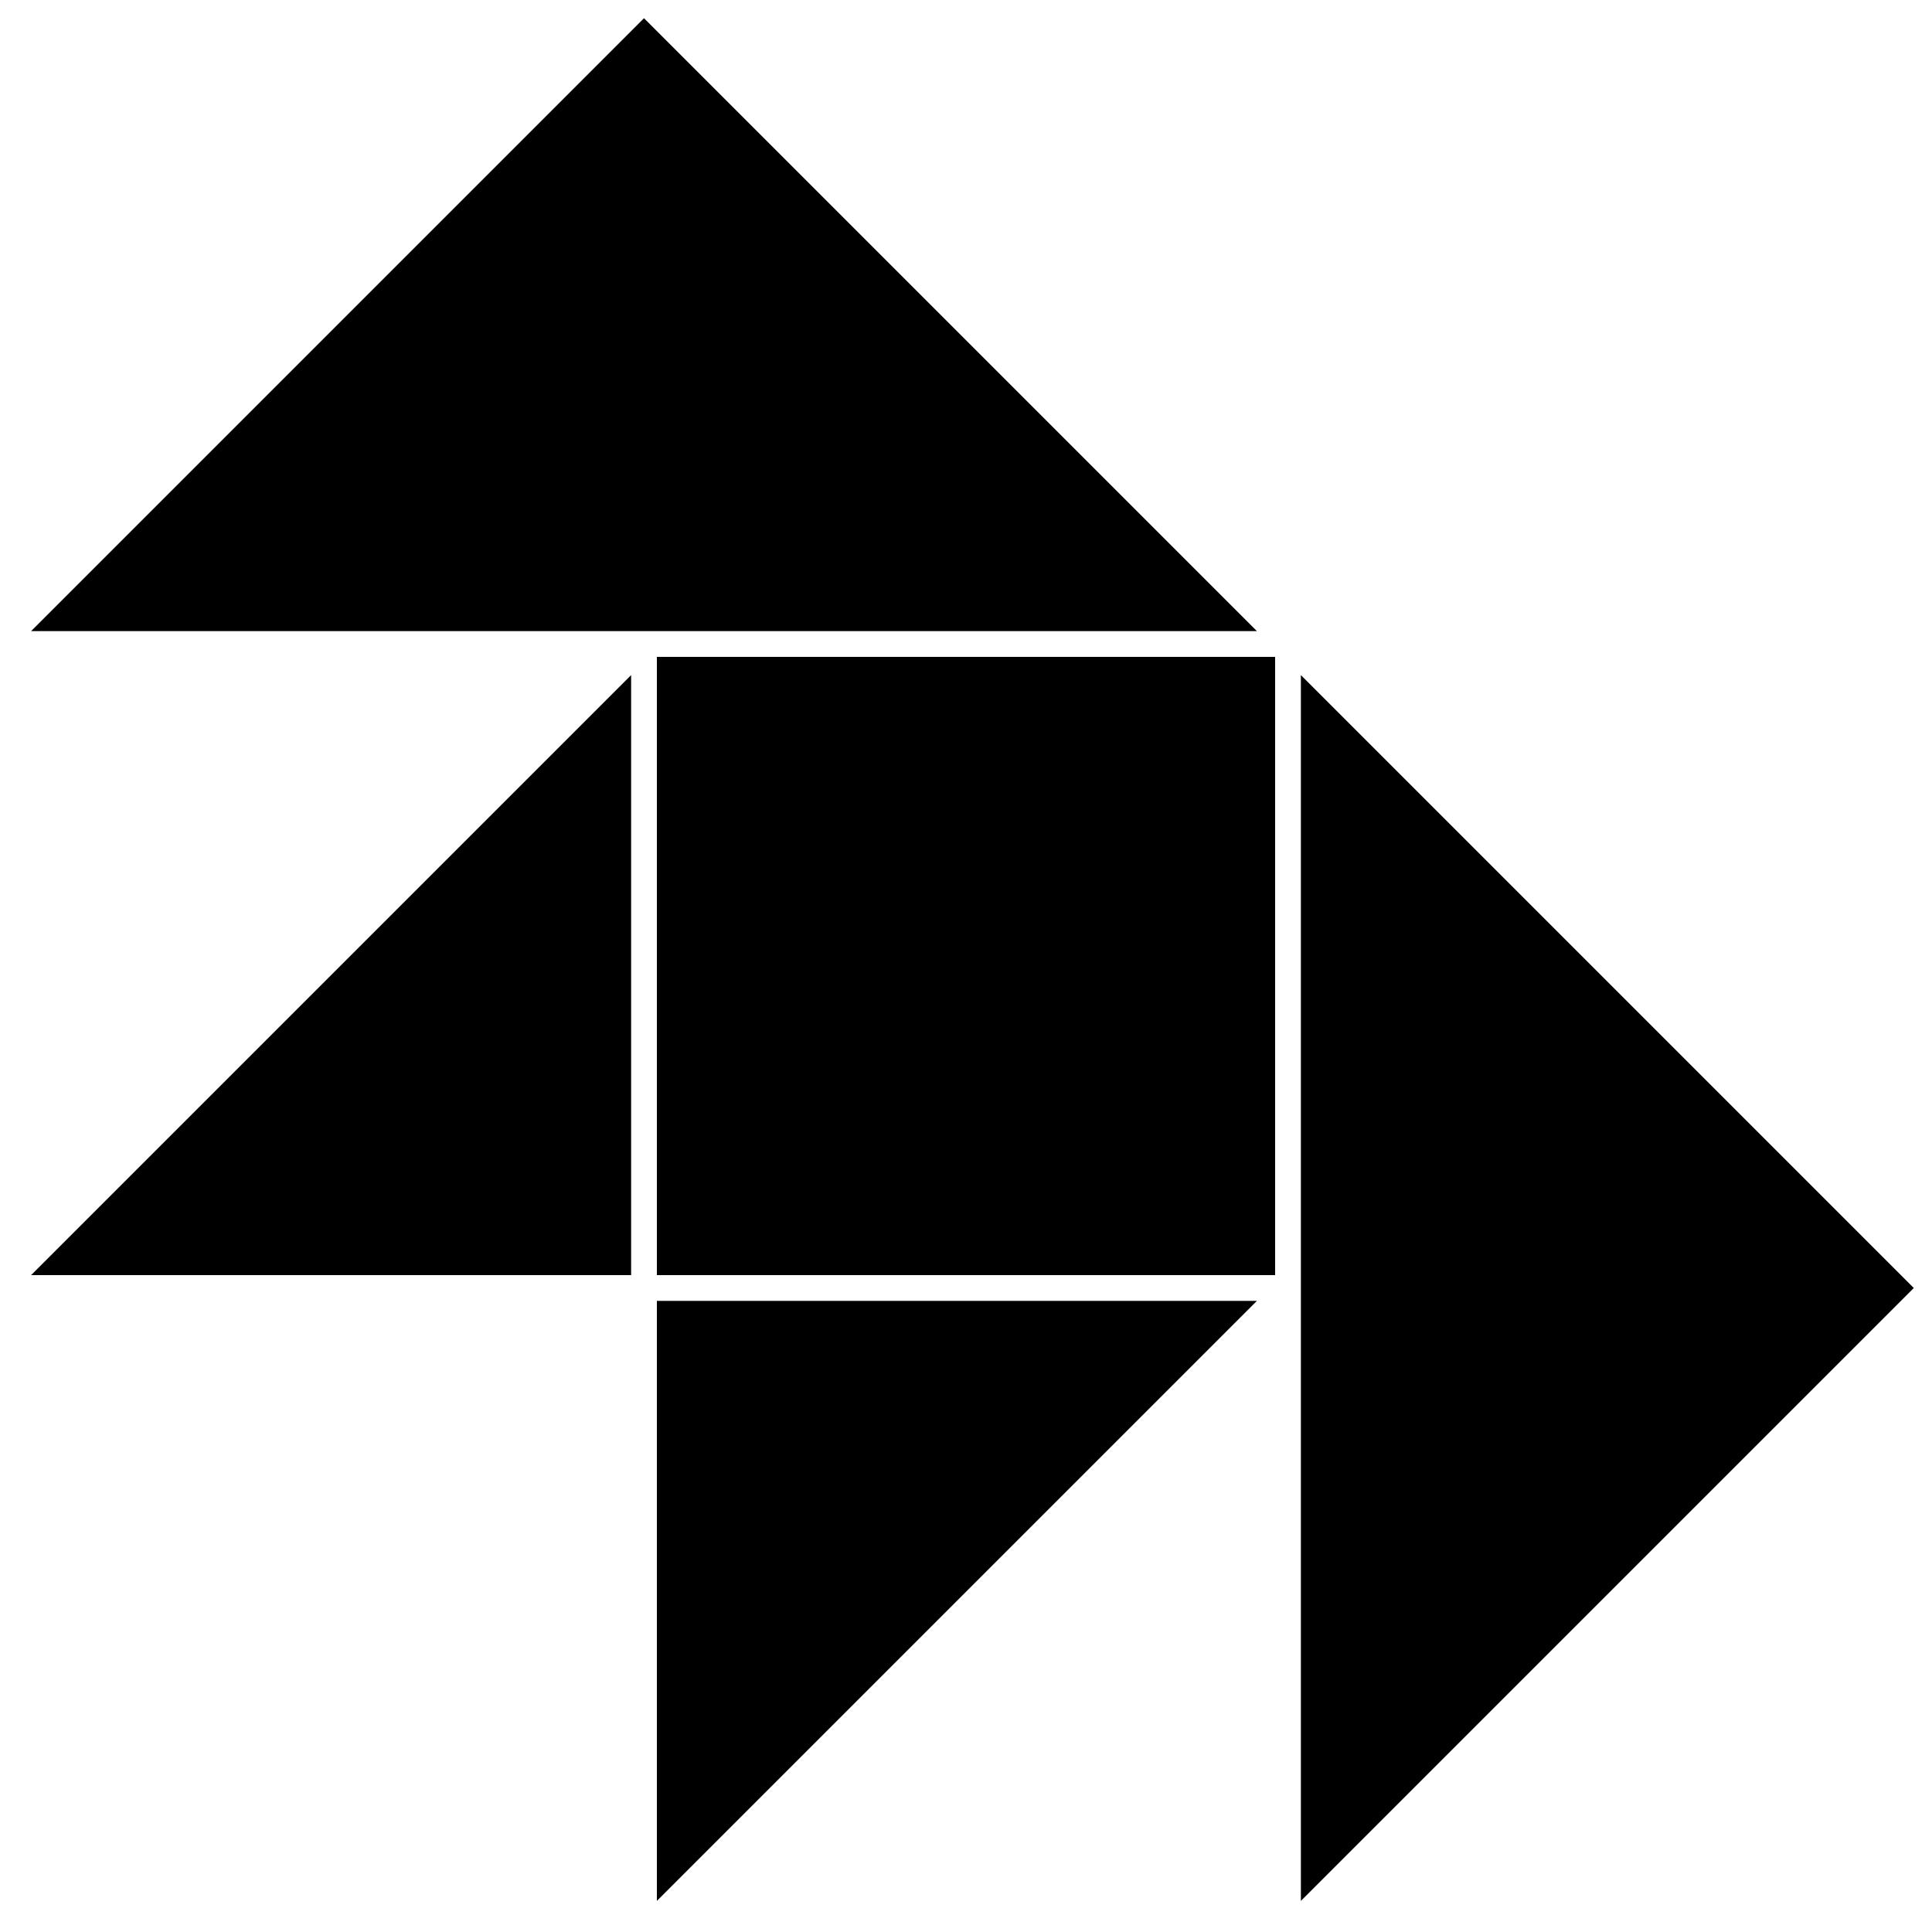
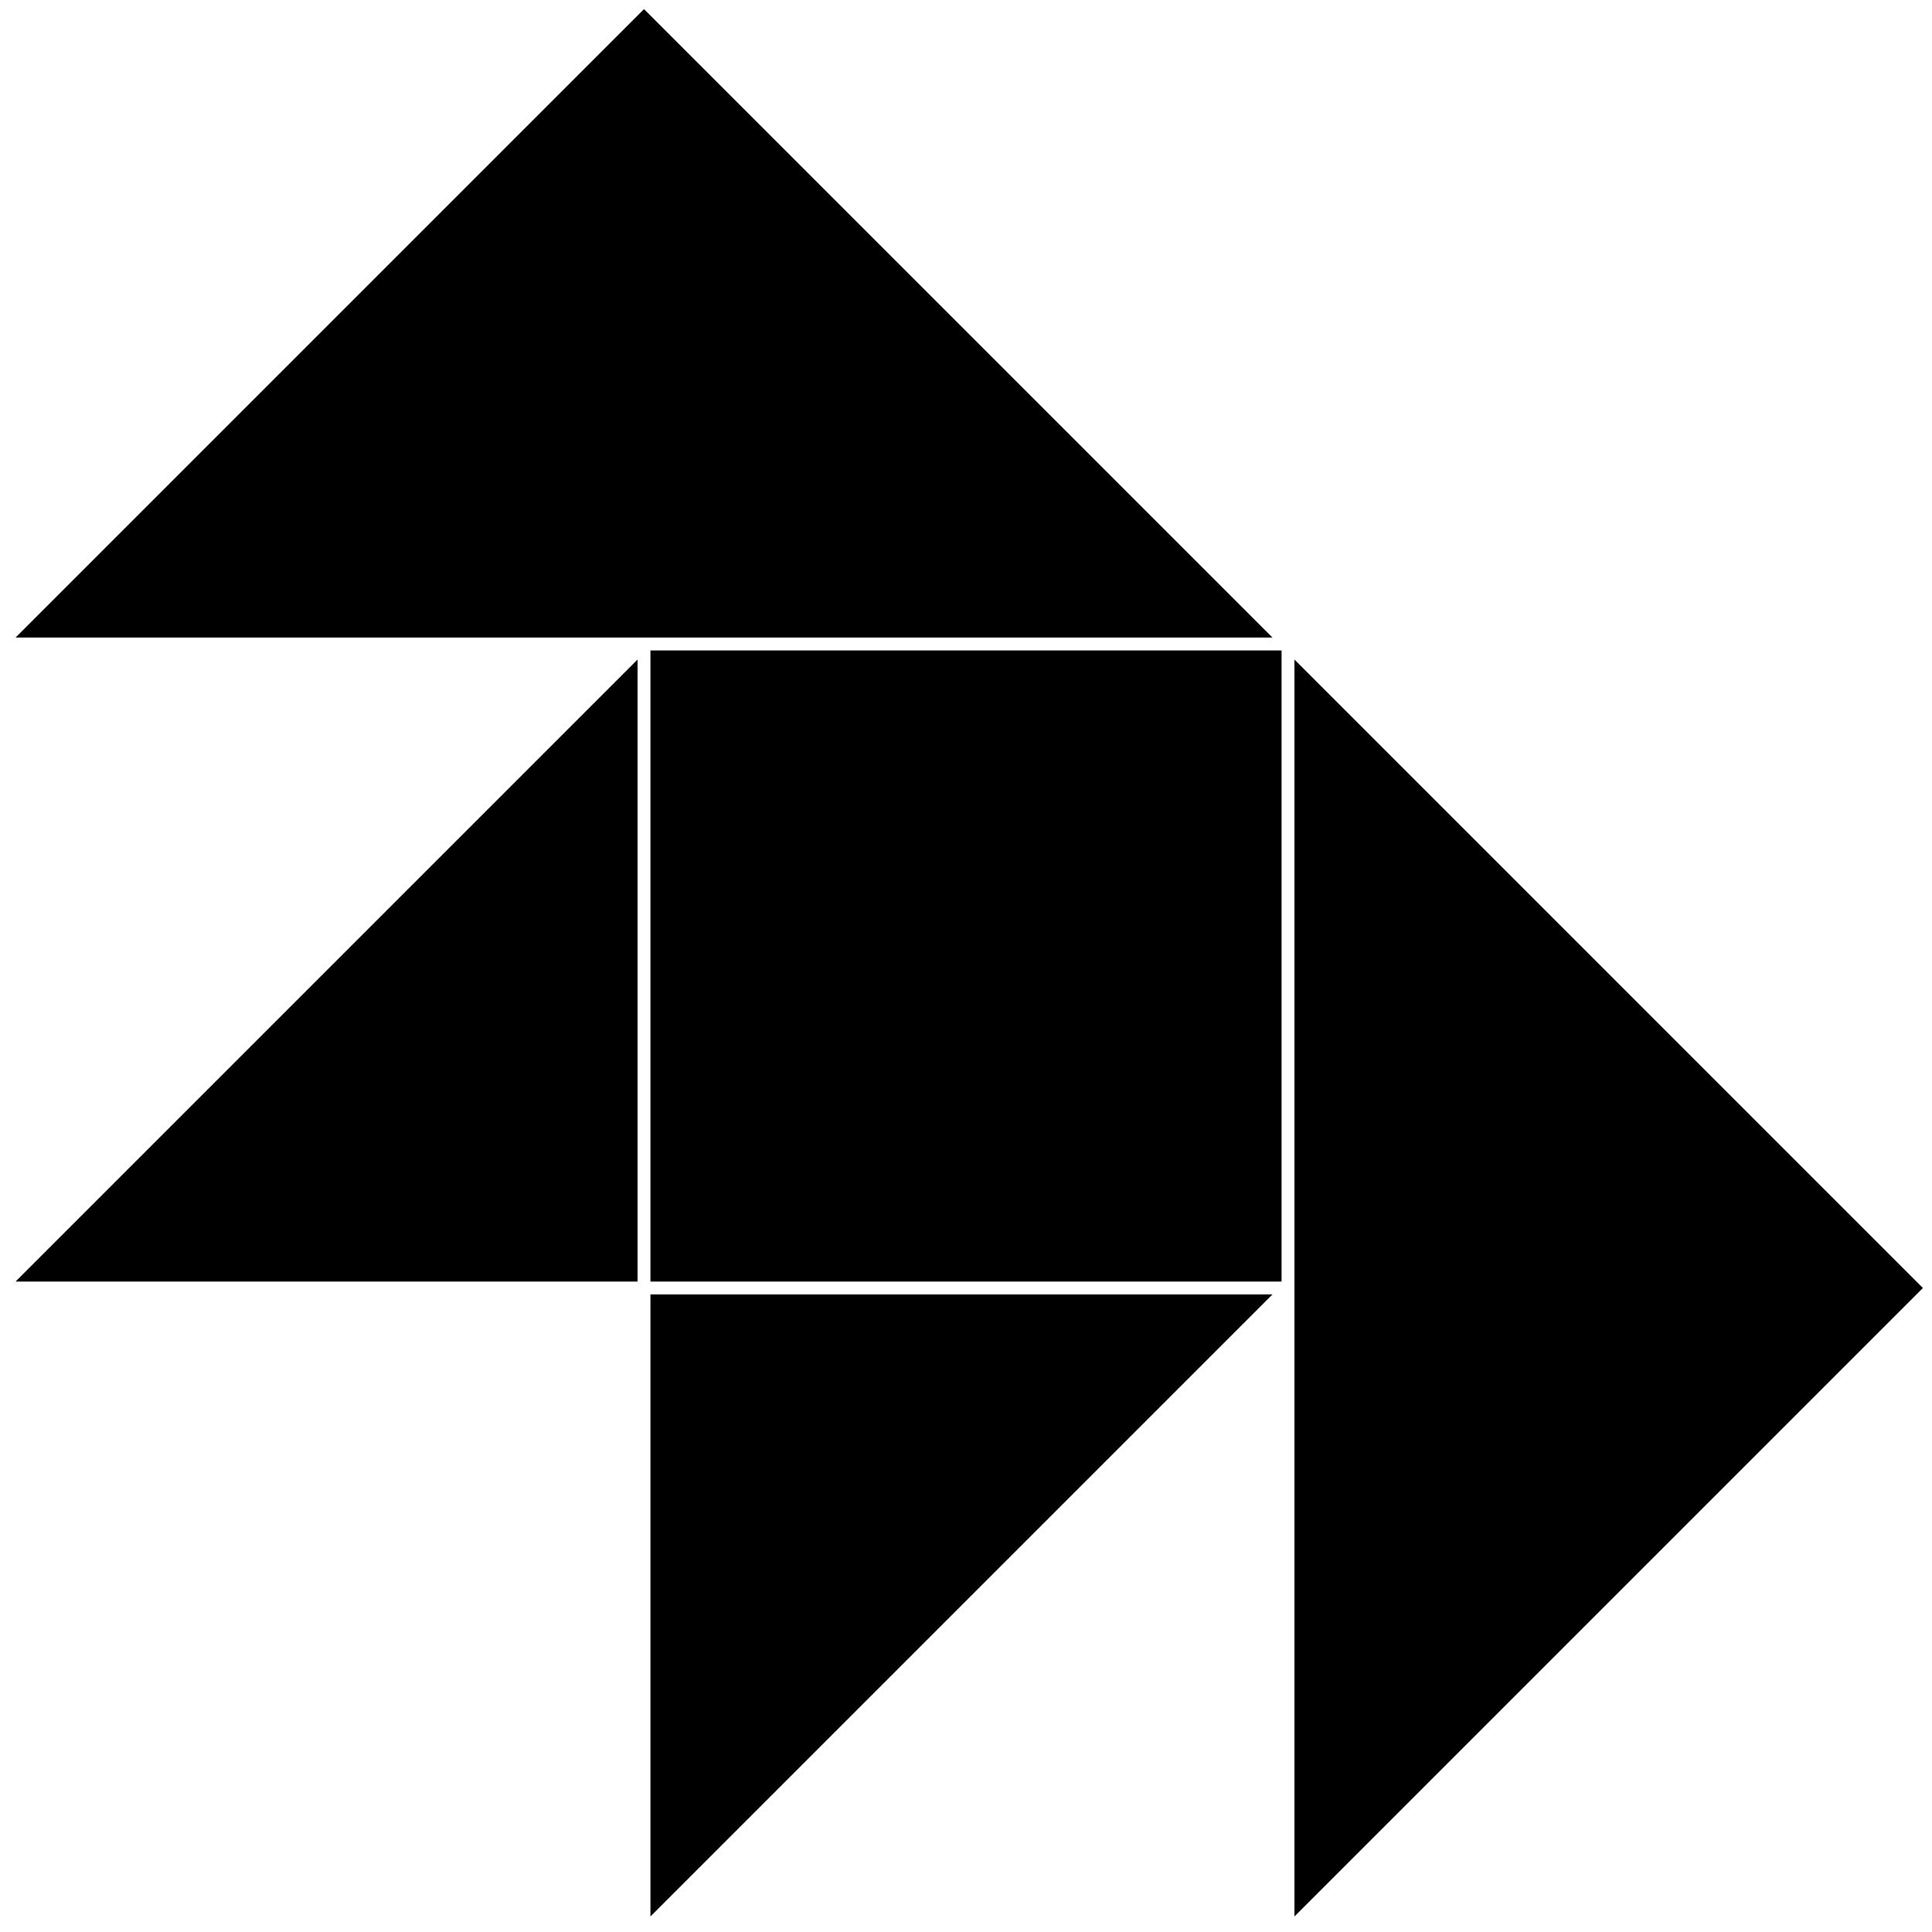
- <svg xmlns="http://www.w3.org/2000/svg" id="uuid-3fa4c4d7-d3f6-4799-a8e5-9605279ef788" viewBox="0 0 600 600">
-   <polygon points="404 590.34 594.34 400 404 209.66 404 590.34" />
-   <polygon points="390.34 196 200 5.66 9.66 196 390.34 196" />
-   <rect x="204" y="204" width="192" height="192" />
-   <polygon points="204 590.34 390.34 404 204 404 204 590.34" />
-   <polygon points="196 209.66 9.66 396 196 396 196 209.66" />
+ <svg xmlns="http://www.w3.org/2000/svg" id="uuid-817a2f83-1fc0-454b-8a53-53af5d9f6cb6" viewBox="0 0 600 600">
+   <polygon points="4.83 398 198 398 198 204.83 4.83 398" />
+   <polygon points="402 595.17 597.17 400 402 204.83 402 400 402 595.17" />
+   <polygon points="395.17 198 200 2.83 4.83 198 200 198 395.17 198" />
+   <polygon points="202 402 202 595.17 395.17 402 202 402" />
+   <rect x="202" y="202" width="196" height="196" />
</svg>
